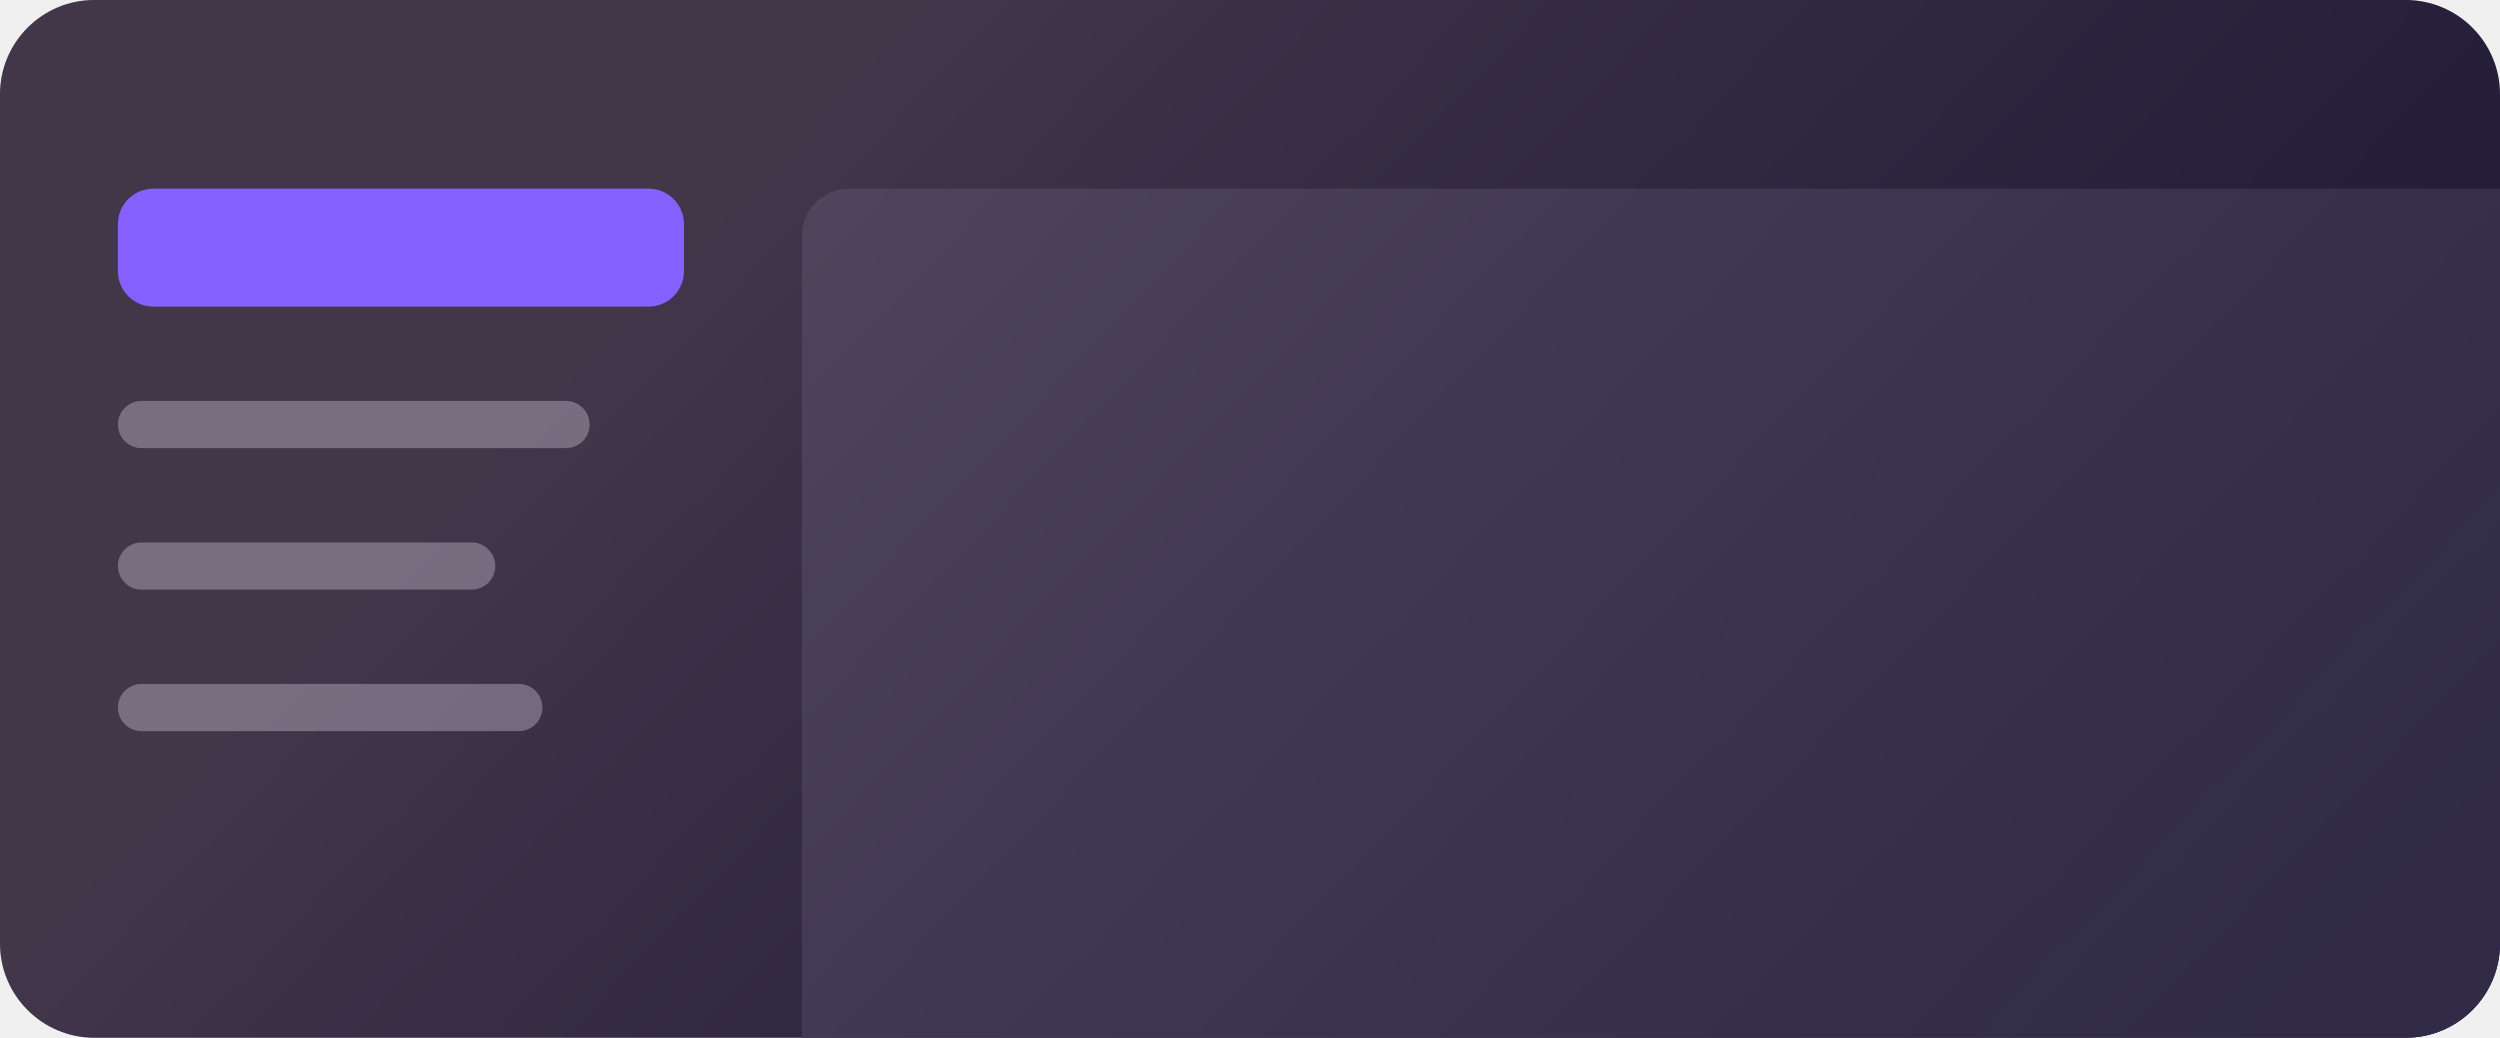
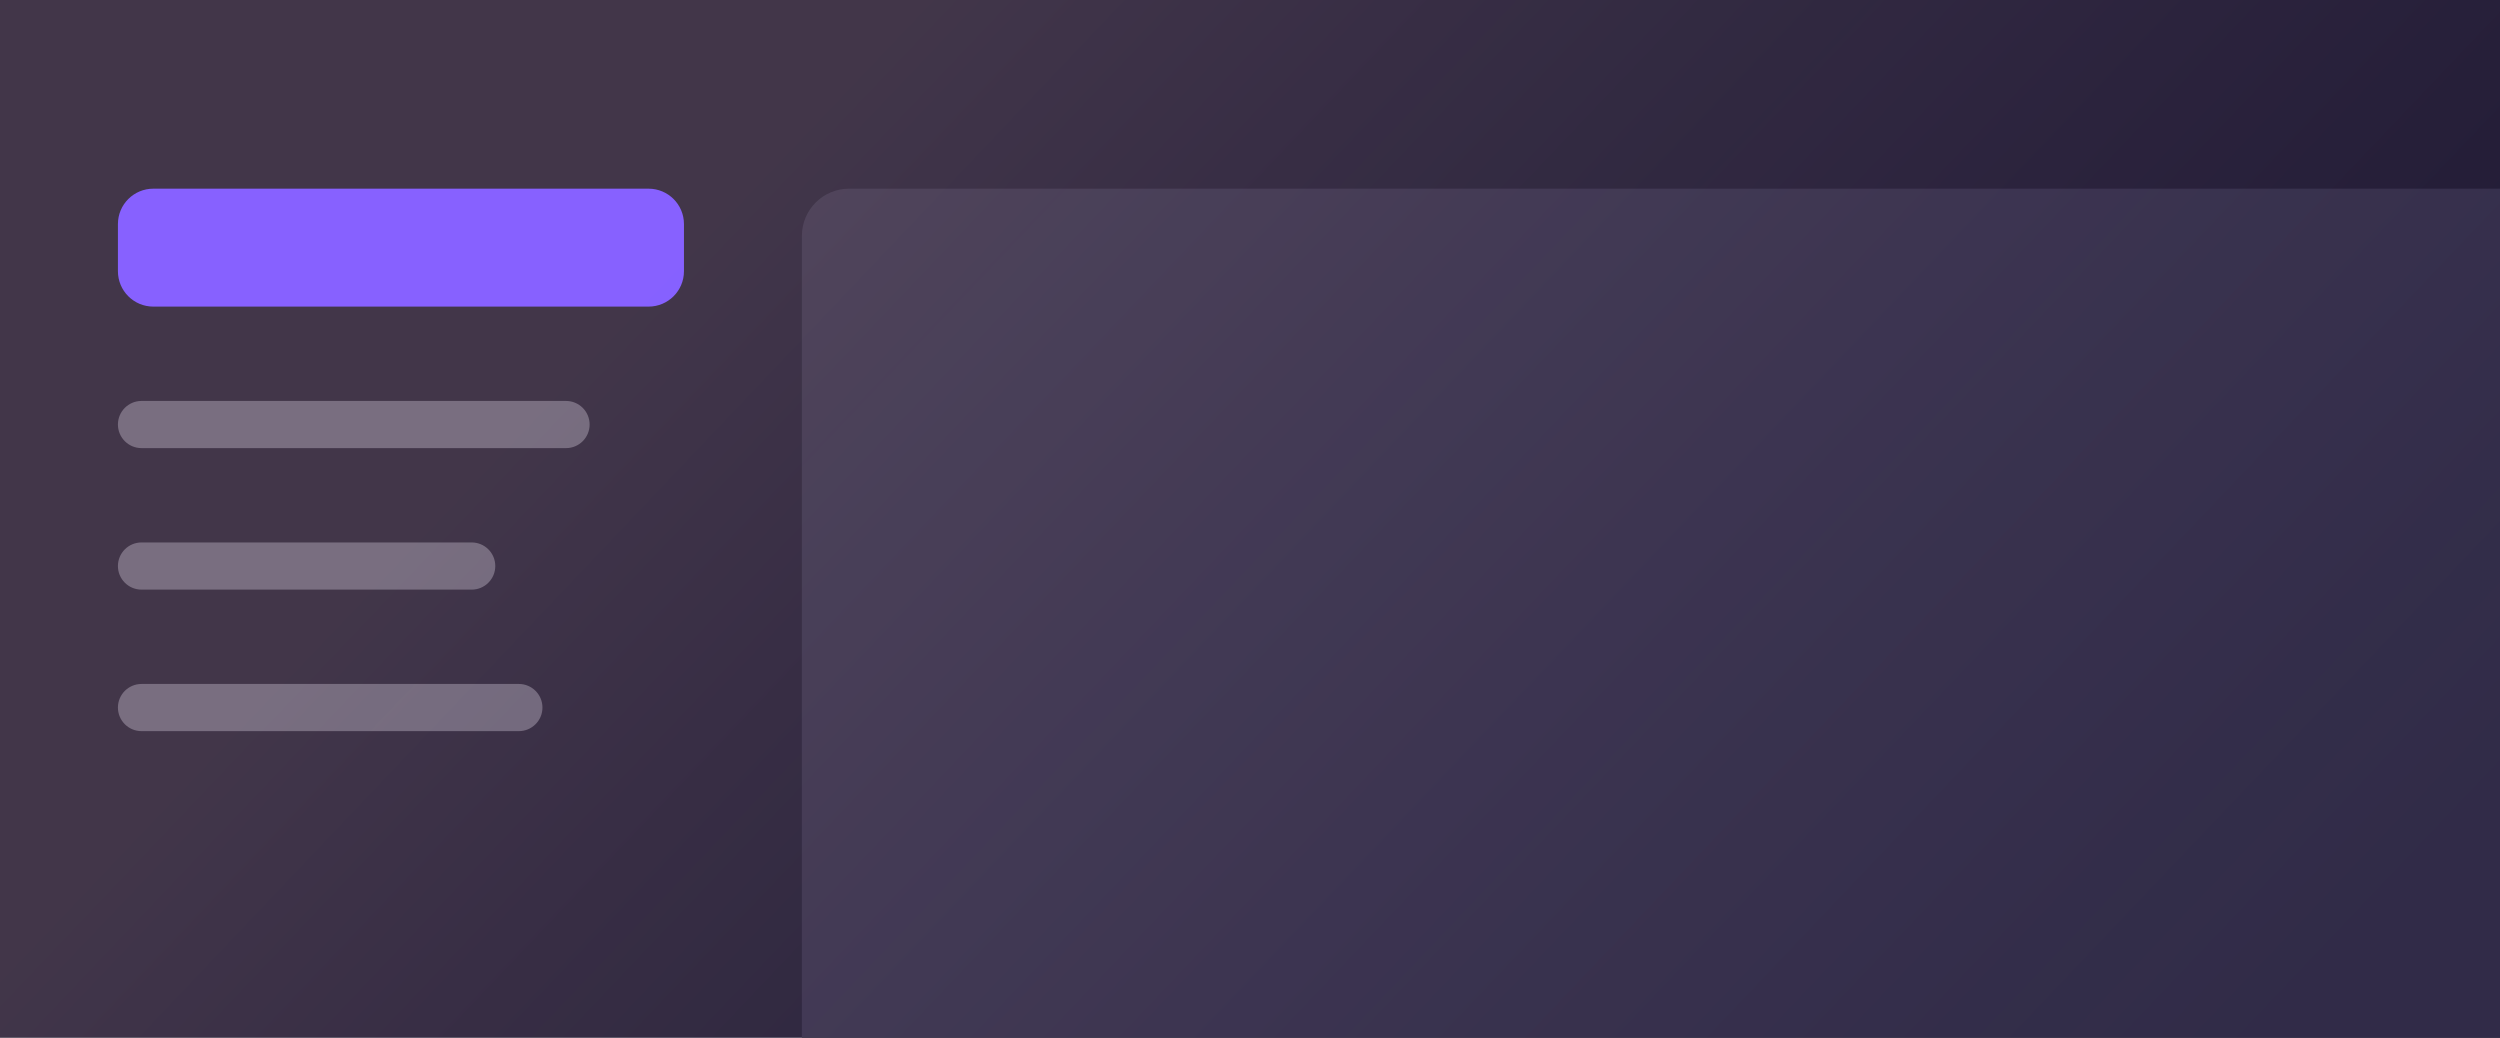
- <svg xmlns="http://www.w3.org/2000/svg" width="106" height="44" fill="none">
-   <path fill="#16141C" d="M0 4a4 4 0 0 1 4-4h98a4 4 0 0 1 4 4v36a4 4 0 0 1-4 4H4a4 4 0 0 1-4-4V4z" />
-   <path fill="#2A2833" d="M34 10a2 2 0 0 1 2-2h70v32a4 4 0 0 1-4 4H34V10z" />
-   <rect width="24" height="5" x="5" y="8" fill="#6D4AFF" rx="1.5" />
-   <g fill="#fff" opacity=".3">
-     <rect width="18" height="2" x="5" y="29" rx="1" />
-     <rect width="16" height="2" x="5" y="23" rx="1" />
-     <rect width="20" height="2" x="5" y="17" rx="1" />
+ <svg xmlns="http://www.w3.org/2000/svg" width="106" height="44" fill="none" viewBox="0 0 106 44">
+   <g clip-path="url(#a)">
+     <path fill="#16141C" d="M0 0h106v44H0V0Z" />
+     <path fill="#2A2833" d="M34 10a2 2 0 0 1 2-2h70v36H34V10Z" />
+     <rect width="24" height="5" x="5" y="8" fill="#6D4AFF" rx="1.5" />
+     <g fill="#fff" opacity=".3">
+       <rect width="18" height="2" x="5" y="29" rx="1" />
+       <rect width="16" height="2" x="5" y="23" rx="1" />
+       <rect width="20" height="2" x="5" y="17" rx="1" />
+     </g>
+     <path fill="url(#b)" d="M0 0h106v44H0z" />
  </g>
-   <rect width="106" height="44" fill="url(#a)" rx="4" />
  <defs>
-     <linearGradient id="a" x1="37.795" x2="89.144" y1="1.692" y2="50.493" gradientUnits="userSpaceOnUse">
+     <linearGradient id="b" x1="37.795" x2="89.144" y1="1.692" y2="50.493" gradientUnits="userSpaceOnUse">
      <stop stop-color="#EEBEFF" stop-opacity=".2" />
      <stop offset="1" stop-color="#6D4AFF" stop-opacity=".1" />
    </linearGradient>
+     <clipPath id="a">
+       <path fill="#fff" d="M0 0h106v44H0z" />
+     </clipPath>
  </defs>
</svg>
